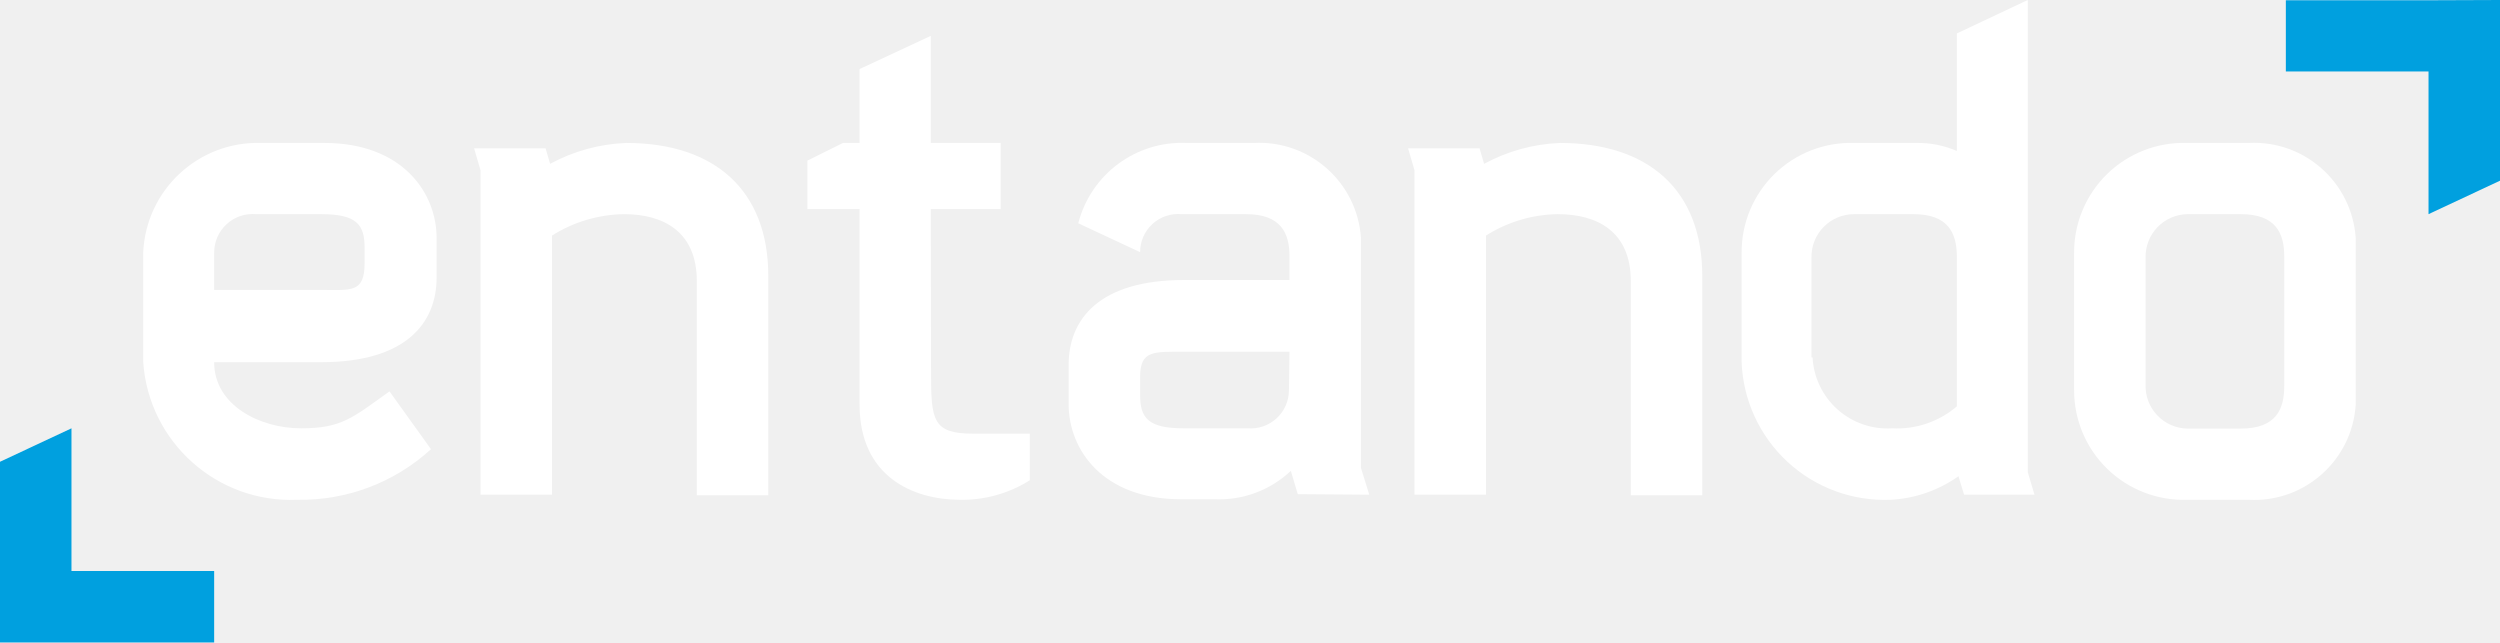
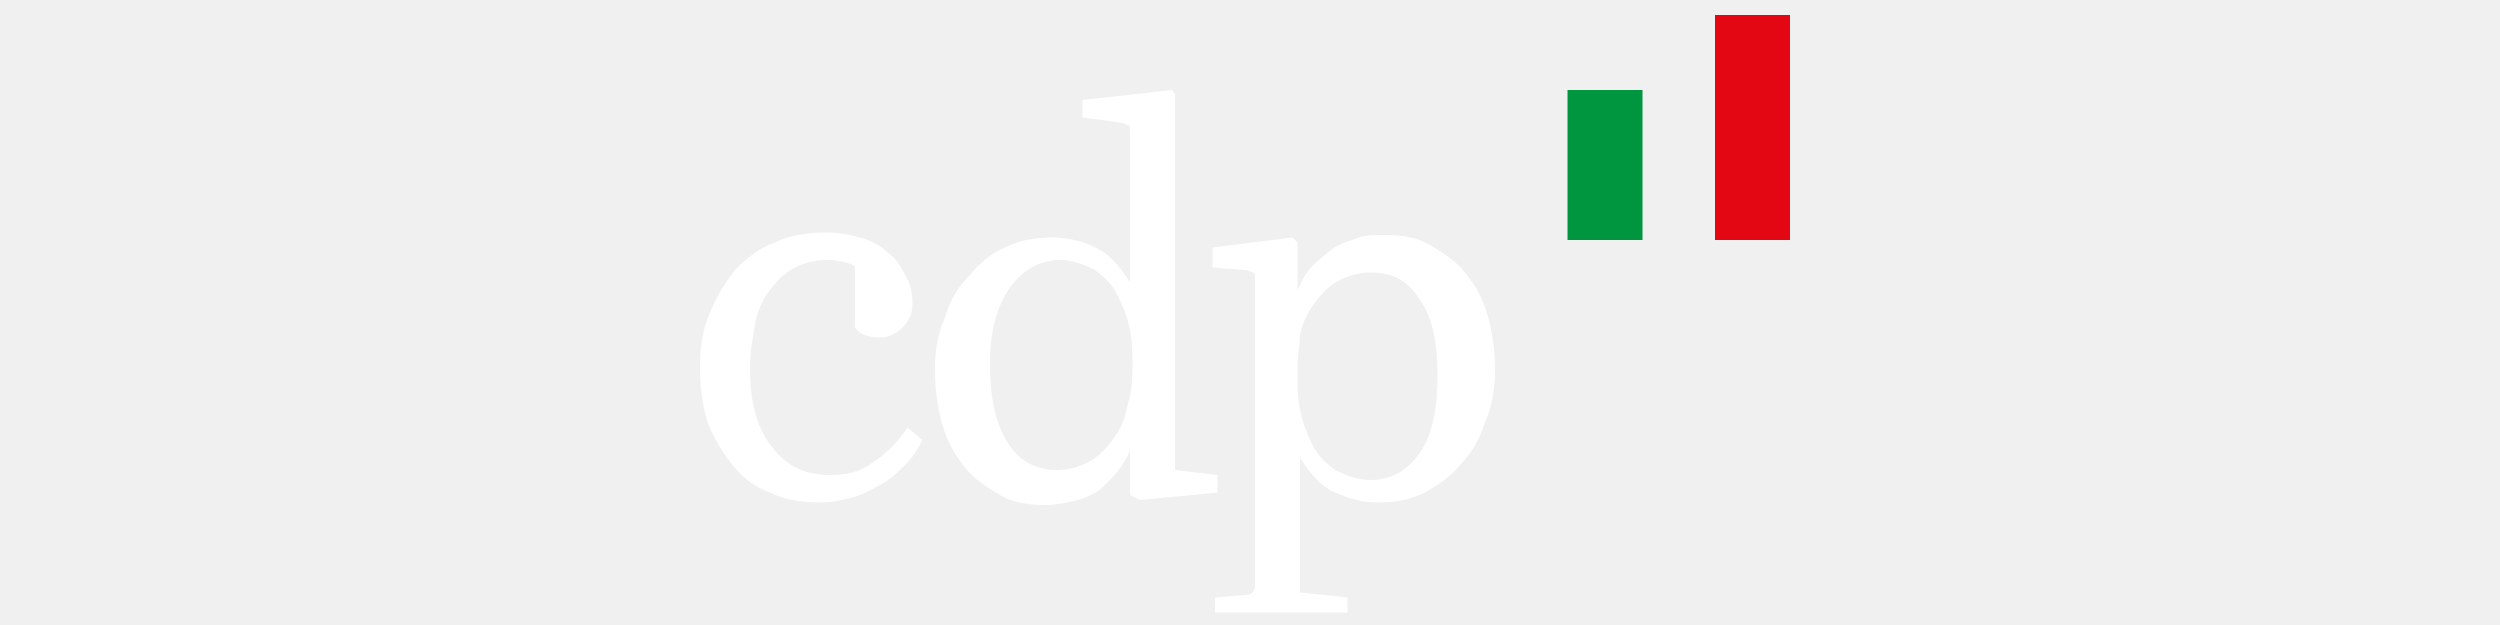
- <svg xmlns="http://www.w3.org/2000/svg" viewBox="0 0 93.39 24">
-   <defs>
-     <style>.cls-1{fill:#fff;}.cls-2{fill:#00a0df;}</style>
-   </defs>
-   <g id="Livello_2" data-name="Livello 2">
-     <g id="Livello_1-2" data-name="Livello 1">
-       <path class="cls-1" d="M34.77,7.81h2.61V5.34H34.77v-4L32.11,2.58V5.34h-.62L30.16,6V7.81h1.95v7.3c0,2.7,2,3.55,3.73,3.56a4.74,4.74,0,0,0,2.63-.73V16.2H36.36c-1.52,0-1.58-.49-1.58-2.3Z" />
-       <polygon class="cls-2" points="8 21.33 2.67 21.33 2.67 16 0 17.25 0 24 2.67 24 2.67 24 8 24 8 21.33" />
-       <polygon class="cls-2" points="85.39 2.67 90.72 2.67 90.72 8 93.39 6.75 93.39 0 90.72 0.01 90.72 0.01 85.39 0.01 85.39 2.67" />
-       <path class="cls-1" d="M12,13.53c3.15,0,4.31-1.45,4.31-3.16V8.89c0-1.7-1.29-3.55-4.19-3.55H9.76a4.28,4.28,0,0,0-4.41,4.1c0,.45,0,3.73,0,4.09a5.53,5.53,0,0,0,5.75,5.14,7.21,7.21,0,0,0,5-1.89l-1.55-2.16c-1.4,1-1.79,1.38-3.31,1.38S8,15.15,8,13.53ZM12,8c1.32,0,1.62.39,1.62,1.25v.58c0,1.13-.51,1-1.66,1H8V9.44A1.44,1.44,0,0,1,9.57,8Z" />
-       <path class="cls-1" d="M76,18.48l-.25-.84V0L73.1,1.25V5.64a3.64,3.64,0,0,0-1.52-.3H69.27a4.08,4.08,0,0,0-4.21,4.1c0,.45,0,3.73,0,4.09a5.35,5.35,0,0,0,5.56,5.14,4.8,4.8,0,0,0,2.54-.88l.21.69Zm-8.33-5.13V9.63A1.59,1.59,0,0,1,69.27,8h2.21c1.3,0,1.61.71,1.62,1.55v5.63a3.43,3.43,0,0,1-2.42.82A2.8,2.8,0,0,1,67.71,13.35Z" />
-       <path class="cls-1" d="M23.39,5.34a6.48,6.48,0,0,0-2.84.78l-.17-.58H17.71l.24.82V18.48h2.67V8.8A5.18,5.18,0,0,1,23.31,8c1.47,0,2.72.65,2.72,2.5v8H28.7V10.31C28.7,7.1,26.69,5.34,23.39,5.34Z" />
-       <path class="cls-1" d="M58.27,5.34a6.48,6.48,0,0,0-2.83.78l-.17-.58H52.6l.24.82V18.48h2.67V8.8A5.15,5.15,0,0,1,58.19,8c1.48,0,2.73.65,2.73,2.5v8h2.67V10.31C63.59,7.1,61.58,5.34,58.27,5.34Z" />
-       <path class="cls-1" d="M84,5.34h-2.3a4.09,4.09,0,0,0-4.22,4.1v5.14a4.09,4.09,0,0,0,4.22,4.09H84a3.8,3.8,0,0,0,4-3.55V8.89A3.81,3.81,0,0,0,84,5.34Zm1.33,9.09c0,.85-.3,1.58-1.62,1.58h-2a1.59,1.59,0,0,1-1.56-1.63V9.63A1.59,1.59,0,0,1,81.71,8h2c1.32,0,1.62.73,1.62,1.58Z" />
-       <path class="cls-1" d="M51.15,18.48l-.31-1V8.89a3.81,3.81,0,0,0-4-3.55h-2.5a4,4,0,0,0-4.06,3l2.31,1.08v0A1.42,1.42,0,0,1,44.14,8h2.41c1.31,0,1.62.72,1.62,1.57v.89H44.23c-3.15,0-4.31,1.45-4.31,3.17v1.47c0,1.71,1.29,3.55,4.19,3.55h1.25a3.91,3.91,0,0,0,2.86-1.06l.26.87Zm-3-3.9A1.43,1.43,0,0,1,46.61,16h-2.4c-1.32,0-1.62-.39-1.62-1.24v-.68c0-1,.51-.94,1.66-.94h3.92Z" />
+ <svg xmlns="http://www.w3.org/2000/svg" xmlns:xlink="http://www.w3.org/1999/xlink" version="1.1" id="Layer_1" x="0px" y="0px" viewBox="0 0 100 25" style="enable-background:new 0 0 100 25;" xml:space="preserve">
+   <style type="text/css">
+ 	.st0{clip-path:url(#SVGID_2_);}
+ 	.st1{fill:#009640;}
+ 	.st2{fill:#E30613;}
+ 	.st3{fill:#FFFFFF;}
+ </style>
+   <g>
+     <g>
+       <defs>
+         <rect id="SVGID_1_" x="27.4" y="0.5" width="45.3" height="24" />
+       </defs>
+       <clipPath id="SVGID_2_">
+         <use xlink:href="#SVGID_1_" style="overflow:visible;" />
+       </clipPath>
+       <g class="st0">
+         <path class="st1" d="M65.7,3.6h-3v6h3V3.6z" />
+         <path class="st2" d="M71.6,0.6h-3v9h3V0.6z" />
+         <path class="st3" d="M33.1,10.4c-0.5,0-0.9,0.1-1.3,0.3c-0.4,0.2-0.7,0.5-1,0.9c-0.3,0.4-0.5,0.8-0.6,1.4     c-0.1,0.5-0.2,1.1-0.2,1.8c0,1.3,0.3,2.4,0.9,3.1c0.6,0.8,1.4,1.1,2.3,1.1c0.6,0,1.2-0.1,1.7-0.5c0.5-0.3,1-0.8,1.4-1.4l0.6,0.5     c-0.2,0.4-0.4,0.7-0.7,1c-0.3,0.3-0.6,0.6-1,0.8c-0.4,0.2-0.7,0.4-1.1,0.5c-0.4,0.1-0.8,0.2-1.3,0.2c-0.7,0-1.4-0.1-2-0.4     c-0.6-0.2-1.1-0.6-1.5-1.1c-0.4-0.5-0.7-1-1-1.7c-0.2-0.7-0.3-1.4-0.3-2.2c0-0.8,0.1-1.5,0.4-2.2s0.6-1.2,1-1.7     c0.5-0.5,1-0.9,1.6-1.1c0.6-0.3,1.3-0.4,2.1-0.4c0.5,0,0.9,0.1,1.3,0.2s0.8,0.3,1.1,0.6c0.3,0.2,0.5,0.5,0.7,0.9     c0.2,0.3,0.3,0.7,0.3,1.1c0,0.4-0.1,0.7-0.4,1c-0.2,0.2-0.5,0.4-0.9,0.4c-0.4,0-0.8-0.1-1-0.4v-2.4     C34.3,10.6,33.6,10.4,33.1,10.4z" />
+         <path class="st3" d="M45.3,14.7c0-0.5,0-1-0.1-1.5c-0.1-0.5-0.3-1-0.5-1.4c-0.2-0.4-0.5-0.7-0.9-1c-0.4-0.2-0.9-0.4-1.4-0.4     c-0.8,0-1.5,0.4-2,1.1c-0.5,0.7-0.8,1.7-0.8,3c0,1.4,0.2,2.4,0.7,3.2c0.5,0.8,1.2,1.1,2,1.1c0.4,0,0.8-0.1,1.2-0.3     c0.4-0.2,0.7-0.5,1-0.9c0.3-0.4,0.5-0.8,0.6-1.4C45.2,15.9,45.3,15.4,45.3,14.7z M45.2,19.8V18c0,0-0.1,0.3-0.2,0.4     c-0.2,0.4-0.5,0.7-0.8,1c-0.3,0.3-0.7,0.5-1.1,0.6c-0.4,0.1-0.8,0.2-1.3,0.2c-0.7,0-1.3-0.1-1.8-0.4c-0.5-0.3-1-0.6-1.4-1.1     c-0.4-0.5-0.7-1-0.9-1.7c-0.2-0.7-0.3-1.4-0.3-2.2s0.1-1.4,0.4-2.1c0.2-0.7,0.5-1.2,1-1.7c0.4-0.5,0.9-0.9,1.4-1.1     c0.6-0.3,1.2-0.4,1.9-0.4S43.5,9.7,44,10c0.7,0.4,1.2,1.3,1.2,1.3v-6c0-0.2,0-0.3-0.1-0.3c0,0-0.2-0.1-0.3-0.1l-1.5-0.2V4     l3.6-0.4l0.1,0.2v15l1.7,0.2v0.7L45.6,20L45.2,19.8z" />
+         <path class="st3" d="M51.9,14.9c0,0.5,0,1,0.1,1.5c0.1,0.5,0.3,1,0.5,1.4c0.2,0.4,0.5,0.7,0.9,1c0.4,0.2,0.9,0.4,1.4,0.4     c0.9,0,1.5-0.4,2-1.1s0.7-1.8,0.7-3.1c0-1.3-0.2-2.3-0.7-3c-0.5-0.8-1.1-1.1-2-1.1c-0.4,0-0.8,0.1-1.2,0.3     c-0.4,0.2-0.7,0.5-1,0.9c-0.3,0.4-0.5,0.8-0.6,1.3C52,13.7,51.9,14.2,51.9,14.9z M51.9,9.7v1.9c0,0,0.1-0.2,0.2-0.4     c0.2-0.4,0.5-0.7,0.9-1c0.3-0.3,0.7-0.5,1.1-0.6c0.4-0.2,0.8-0.2,1.3-0.2c0.7,0,1.3,0.1,1.8,0.4c0.5,0.3,1,0.6,1.4,1.1     c0.4,0.5,0.7,1,0.9,1.7c0.2,0.7,0.3,1.4,0.3,2.2c0,0.7-0.1,1.4-0.4,2.1c-0.2,0.6-0.5,1.2-1,1.7c-0.4,0.5-0.9,0.8-1.4,1.1     c-0.6,0.3-1.2,0.4-1.9,0.4s-1.3-0.2-1.9-0.5c-0.7-0.4-1.2-1.3-1.2-1.3V20v3.7l1.9,0.2v0.8h-5.3v-0.8l1.2-0.1c0.1,0,0.2,0,0.3-0.1     c0,0,0.1-0.1,0.1-0.3V11.2c0-0.2,0-0.3-0.1-0.3c0,0-0.2-0.1-0.3-0.1l-1.3-0.1V9.9l3.2-0.4L51.9,9.7z" />
+       </g>
    </g>
  </g>
</svg>
